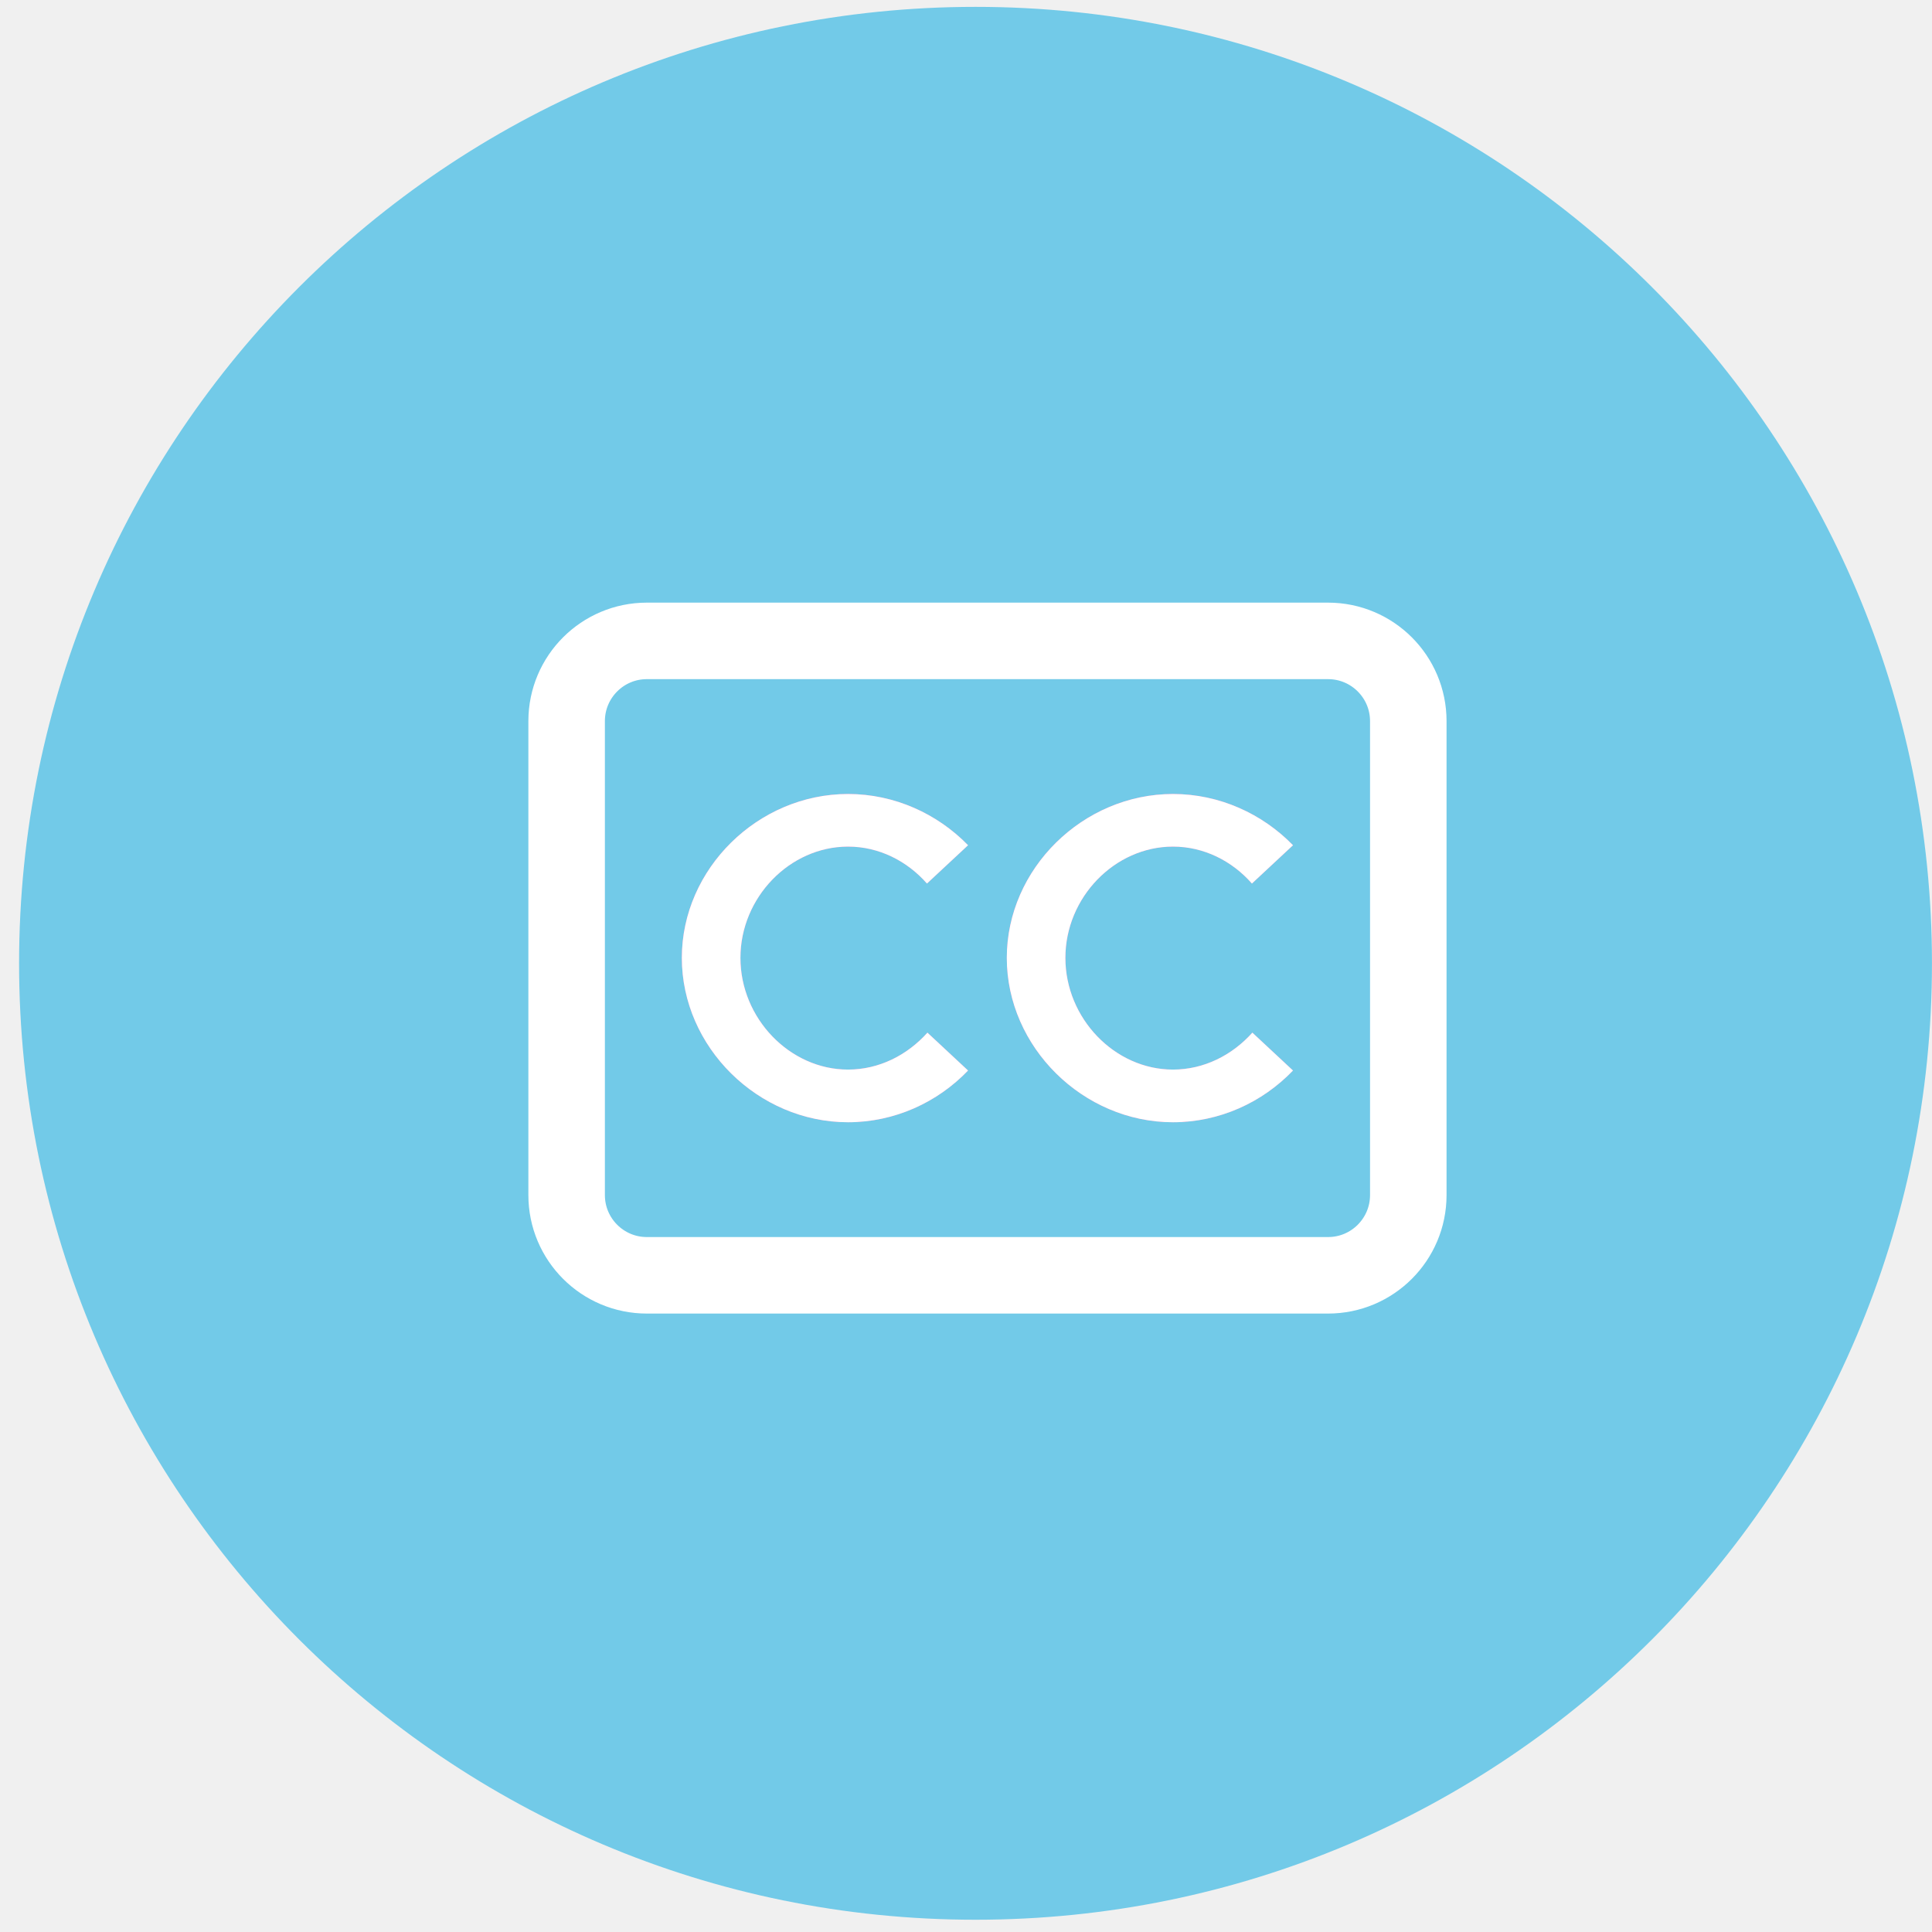
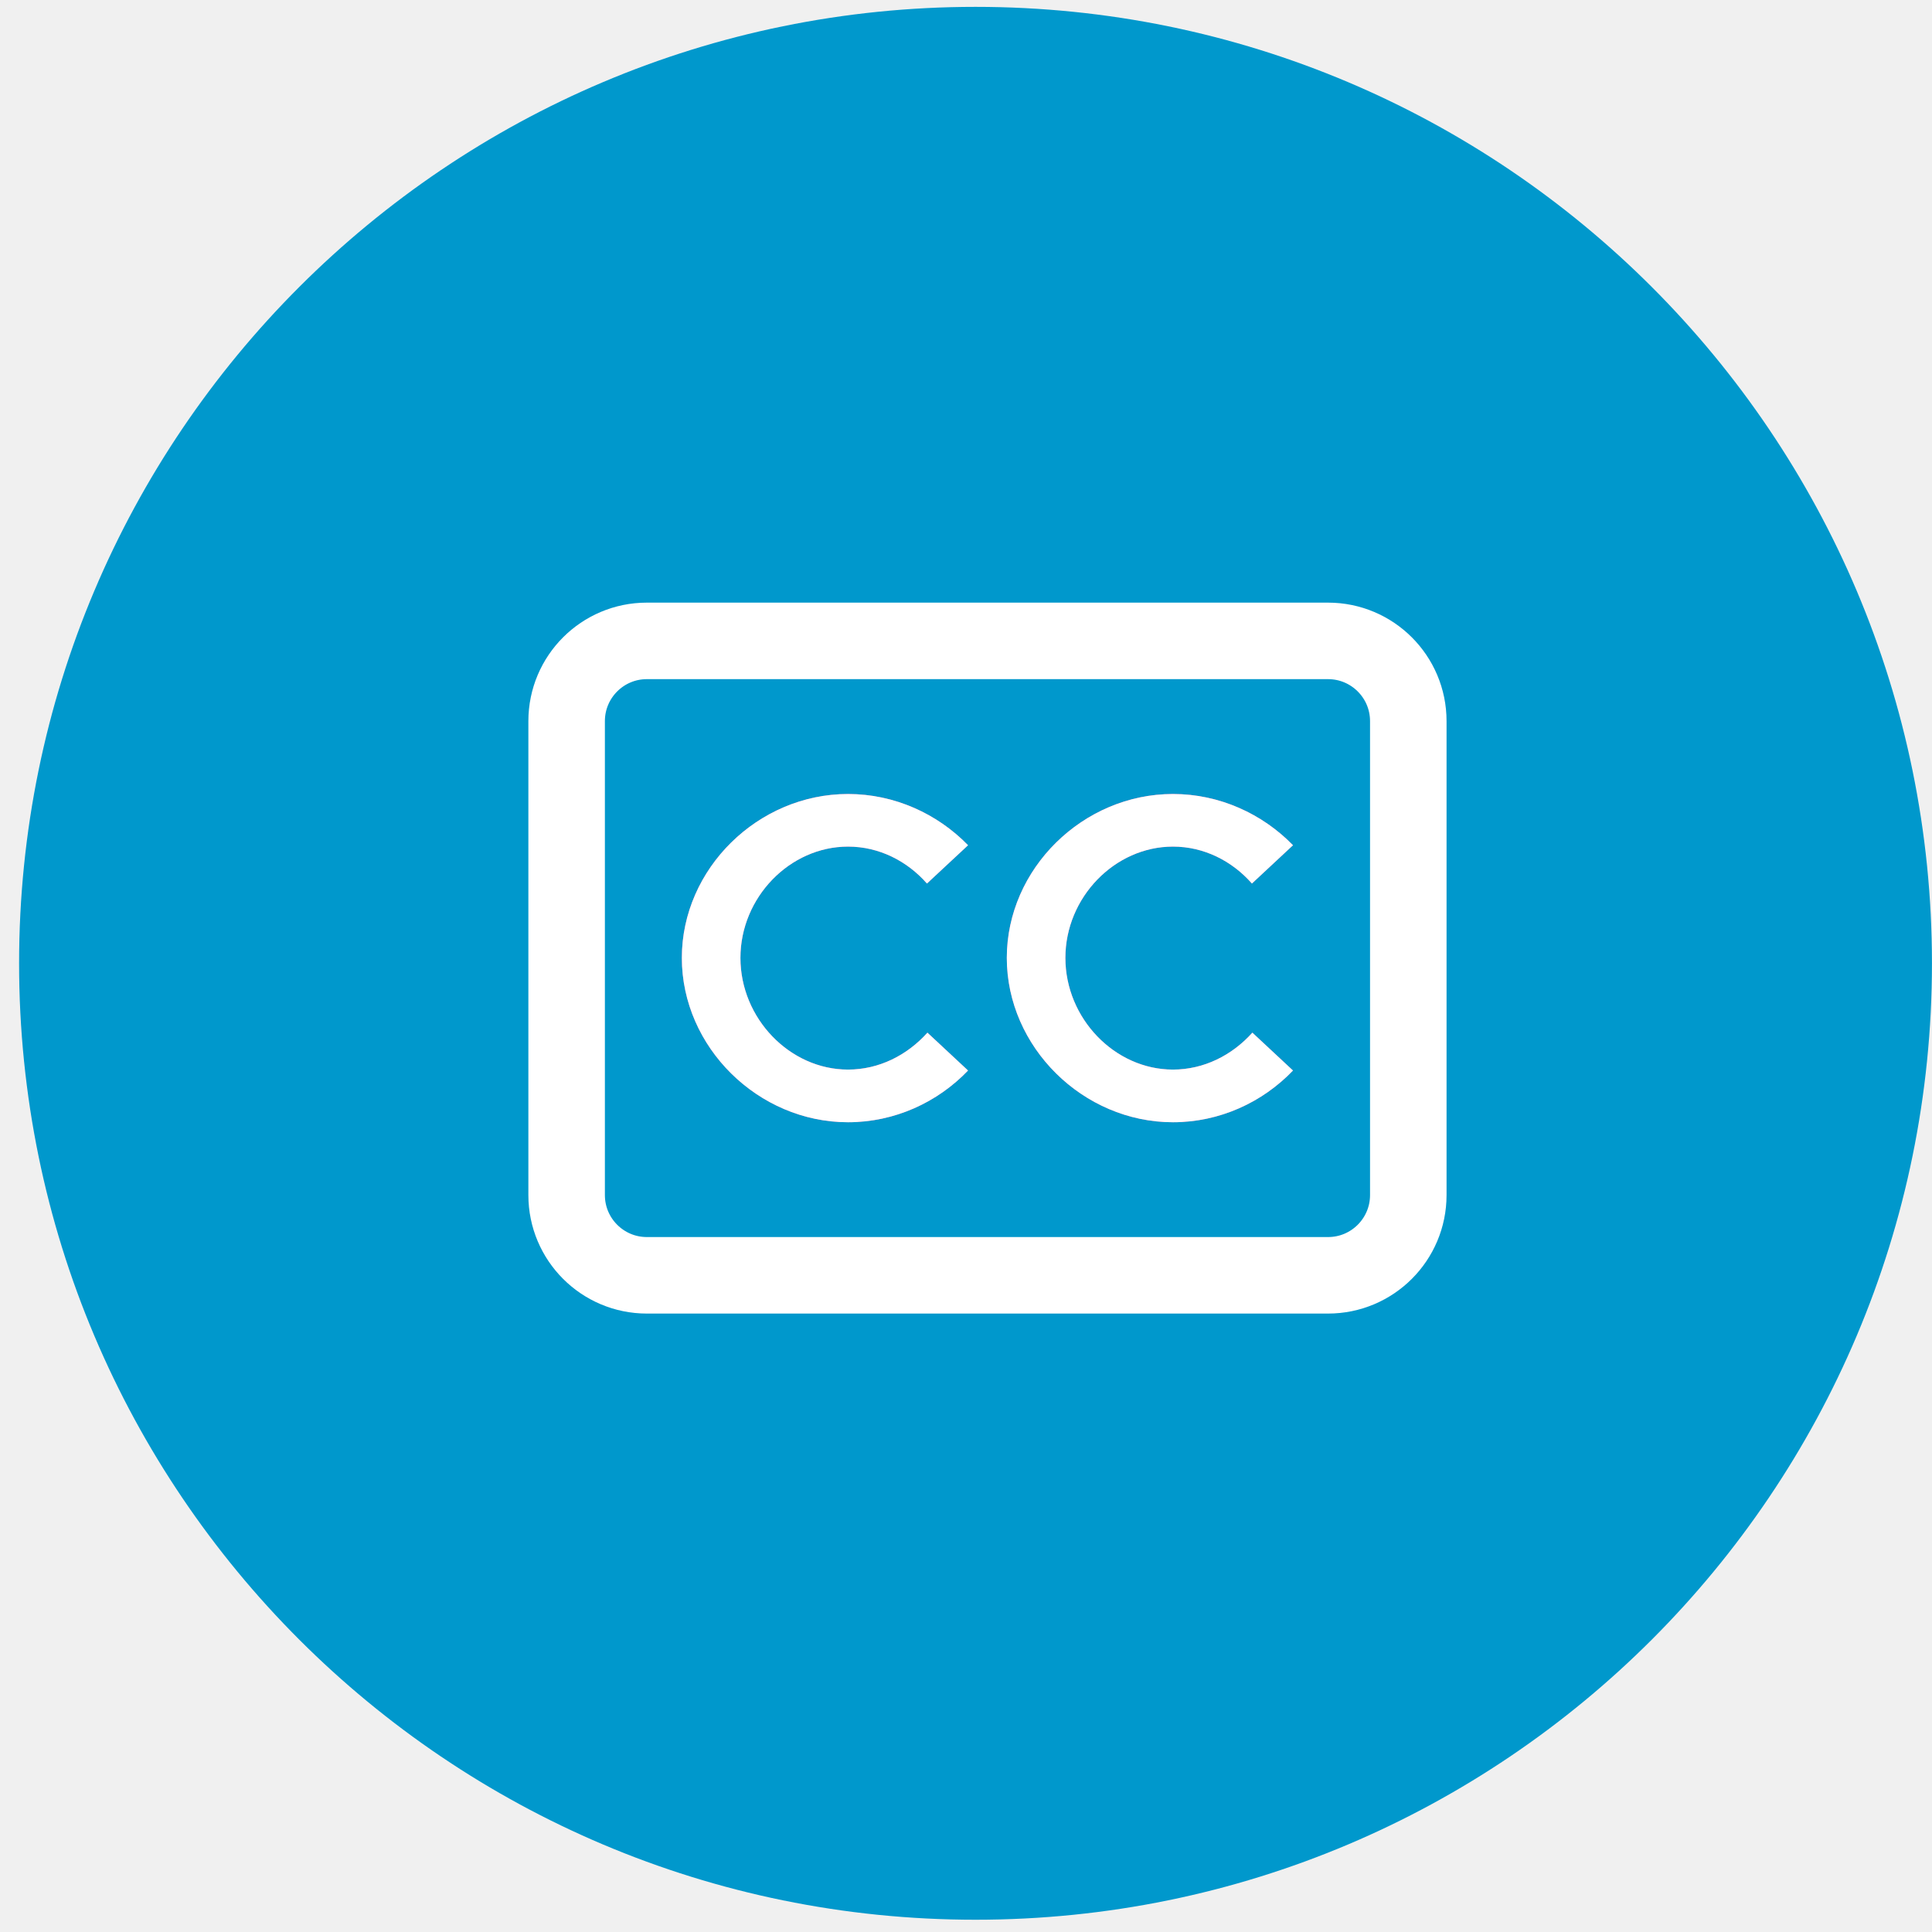
<svg xmlns="http://www.w3.org/2000/svg" width="101" height="101" viewBox="0 0 101 101" fill="none">
-   <circle cx="50.998" cy="50.359" r="50" fill="#72CAE8" />
+   <circle cx="50.998" cy="50.359" r="50" fill="#0098CC" />
  <path d="M69.427 33.504H33.816C31.5 33.504 29.622 35.382 29.622 37.699V62.475C29.622 64.792 31.5 66.67 33.816 66.67H69.427C71.744 66.67 73.622 64.792 73.622 62.475V37.699C73.622 35.382 71.744 33.504 69.427 33.504Z" stroke="white" stroke-width="4" stroke-linecap="round" stroke-linejoin="round" />
  <mask id="path-3-inside-1_4915_2292" fill="white">
    <path d="M35.645 50.076C35.645 45.416 39.627 41.508 44.333 41.508C46.77 41.508 49.014 42.547 50.608 44.187L48.459 46.189C47.42 45.006 45.949 44.258 44.333 44.258C41.292 44.258 38.708 46.913 38.708 50.076C38.708 53.239 41.29 55.915 44.333 55.915C45.949 55.915 47.423 55.167 48.484 53.984L50.608 55.964C49.014 57.629 46.77 58.668 44.333 58.668C39.627 58.668 35.645 54.735 35.645 50.076Z" />
  </mask>
-   <path d="M35.645 50.076C35.645 45.416 39.627 41.508 44.333 41.508C46.77 41.508 49.014 42.547 50.608 44.187L48.459 46.189C47.42 45.006 45.949 44.258 44.333 44.258C41.292 44.258 38.708 46.913 38.708 50.076C38.708 53.239 41.29 55.915 44.333 55.915C45.949 55.915 47.423 55.167 48.484 53.984L50.608 55.964C49.014 57.629 46.77 58.668 44.333 58.668C39.627 58.668 35.645 54.735 35.645 50.076Z" fill="#FF85C1" />
+   <path d="M35.645 50.076C35.645 45.416 39.627 41.508 44.333 41.508C46.77 41.508 49.014 42.547 50.608 44.187L48.459 46.189C47.42 45.006 45.949 44.258 44.333 44.258C41.292 44.258 38.708 46.913 38.708 50.076C38.708 53.239 41.29 55.915 44.333 55.915C45.949 55.915 47.423 55.167 48.484 53.984L50.608 55.964C49.014 57.629 46.77 58.668 44.333 58.668C39.627 58.668 35.645 54.735 35.645 50.076Z" fill="#EA62A5" />
  <path d="M50.608 44.187L53.335 47.114L56.323 44.329L53.477 41.399L50.608 44.187ZM48.459 46.189L45.454 48.828L48.172 51.924L51.186 49.115L48.459 46.189ZM48.484 53.984L51.211 51.058L48.228 48.278L45.506 51.314L48.484 53.984ZM50.608 55.964L53.497 58.73L56.301 55.802L53.335 53.038L50.608 55.964ZM39.645 50.076C39.645 47.683 41.779 45.508 44.333 45.508V37.508C37.477 37.508 31.645 43.15 31.645 50.076H39.645ZM44.333 45.508C45.623 45.508 46.851 46.06 47.739 46.974L53.477 41.399C51.177 39.033 47.917 37.508 44.333 37.508V45.508ZM47.881 41.26L45.733 43.262L51.186 49.115L53.335 47.114L47.881 41.26ZM51.465 43.55C49.751 41.597 47.221 40.258 44.333 40.258V48.258C44.676 48.258 45.09 48.414 45.454 48.828L51.465 43.55ZM44.333 40.258C38.965 40.258 34.708 44.824 34.708 50.076H42.708C42.708 49.001 43.62 48.258 44.333 48.258V40.258ZM34.708 50.076C34.708 55.306 38.942 59.915 44.333 59.915V51.915C43.638 51.915 42.708 51.171 42.708 50.076H34.708ZM44.333 59.915C47.225 59.915 49.741 58.574 51.462 56.655L45.506 51.314C45.105 51.761 44.673 51.915 44.333 51.915V59.915ZM45.756 56.91L47.881 58.89L53.335 53.038L51.211 51.058L45.756 56.91ZM47.719 53.198C46.837 54.118 45.62 54.668 44.333 54.668V62.668C47.92 62.668 51.191 61.139 53.497 58.73L47.719 53.198ZM44.333 54.668C41.793 54.668 39.645 52.483 39.645 50.076H31.645C31.645 56.987 37.462 62.668 44.333 62.668V54.668Z" fill="white" mask="url(#path-3-inside-1_4915_2292)" />
  <mask id="path-5-inside-2_4915_2292" fill="white">
    <path d="M52.633 50.076C52.633 45.416 56.615 41.508 61.32 41.508C63.758 41.508 66.001 42.547 67.595 44.187L65.447 46.189C64.408 45.006 62.936 44.258 61.32 44.258C58.279 44.258 55.696 46.913 55.696 50.076C55.696 53.239 58.277 55.915 61.32 55.915C62.936 55.915 64.41 55.167 65.471 53.984L67.595 55.964C66.001 57.629 63.758 58.668 61.32 58.668C56.615 58.668 52.633 54.735 52.633 50.076Z" />
  </mask>
-   <path d="M52.633 50.076C52.633 45.416 56.615 41.508 61.32 41.508C63.758 41.508 66.001 42.547 67.595 44.187L65.447 46.189C64.408 45.006 62.936 44.258 61.32 44.258C58.279 44.258 55.696 46.913 55.696 50.076C55.696 53.239 58.277 55.915 61.32 55.915C62.936 55.915 64.41 55.167 65.471 53.984L67.595 55.964C66.001 57.629 63.758 58.668 61.32 58.668C56.615 58.668 52.633 54.735 52.633 50.076Z" fill="#FF85C1" />
+   <path d="M52.633 50.076C52.633 45.416 56.615 41.508 61.32 41.508C63.758 41.508 66.001 42.547 67.595 44.187L65.447 46.189C64.408 45.006 62.936 44.258 61.32 44.258C58.279 44.258 55.696 46.913 55.696 50.076C55.696 53.239 58.277 55.915 61.32 55.915C62.936 55.915 64.41 55.167 65.471 53.984L67.595 55.964C66.001 57.629 63.758 58.668 61.32 58.668C56.615 58.668 52.633 54.735 52.633 50.076Z" fill="#EA62A5" />
  <path d="M67.595 44.187L70.322 47.114L73.311 44.329L70.464 41.399L67.595 44.187ZM65.447 46.189L62.441 48.828L65.159 51.924L68.173 49.115L65.447 46.189ZM65.471 53.984L68.198 51.058L65.215 48.278L62.493 51.314L65.471 53.984ZM67.595 55.964L70.484 58.73L73.288 55.802L70.323 53.038L67.595 55.964ZM56.633 50.076C56.633 47.683 58.766 45.508 61.32 45.508V37.508C54.464 37.508 48.633 43.15 48.633 50.076H56.633ZM61.32 45.508C62.61 45.508 63.838 46.06 64.727 46.974L70.464 41.399C68.165 39.033 64.905 37.508 61.32 37.508V45.508ZM64.868 41.26L62.72 43.262L68.173 49.115L70.322 47.114L64.868 41.26ZM68.452 43.55C66.738 41.597 64.209 40.258 61.32 40.258V48.258C61.663 48.258 62.077 48.414 62.441 48.828L68.452 43.55ZM61.32 40.258C55.952 40.258 51.696 44.824 51.696 50.076H59.696C59.696 49.001 60.607 48.258 61.32 48.258V40.258ZM51.696 50.076C51.696 55.306 55.929 59.915 61.32 59.915V51.915C60.625 51.915 59.696 51.171 59.696 50.076H51.696ZM61.32 59.915C64.212 59.915 66.728 58.574 68.449 56.655L62.493 51.314C62.092 51.761 61.66 51.915 61.32 51.915V59.915ZM62.744 56.91L64.868 58.89L70.323 53.038L68.198 51.058L62.744 56.91ZM64.706 53.198C63.825 54.118 62.607 54.668 61.32 54.668V62.668C64.908 62.668 68.178 61.139 70.484 58.73L64.706 53.198ZM61.32 54.668C58.781 54.668 56.633 52.483 56.633 50.076H48.633C48.633 56.987 54.449 62.668 61.32 62.668V54.668Z" fill="white" mask="url(#path-5-inside-2_4915_2292)" />
</svg>
